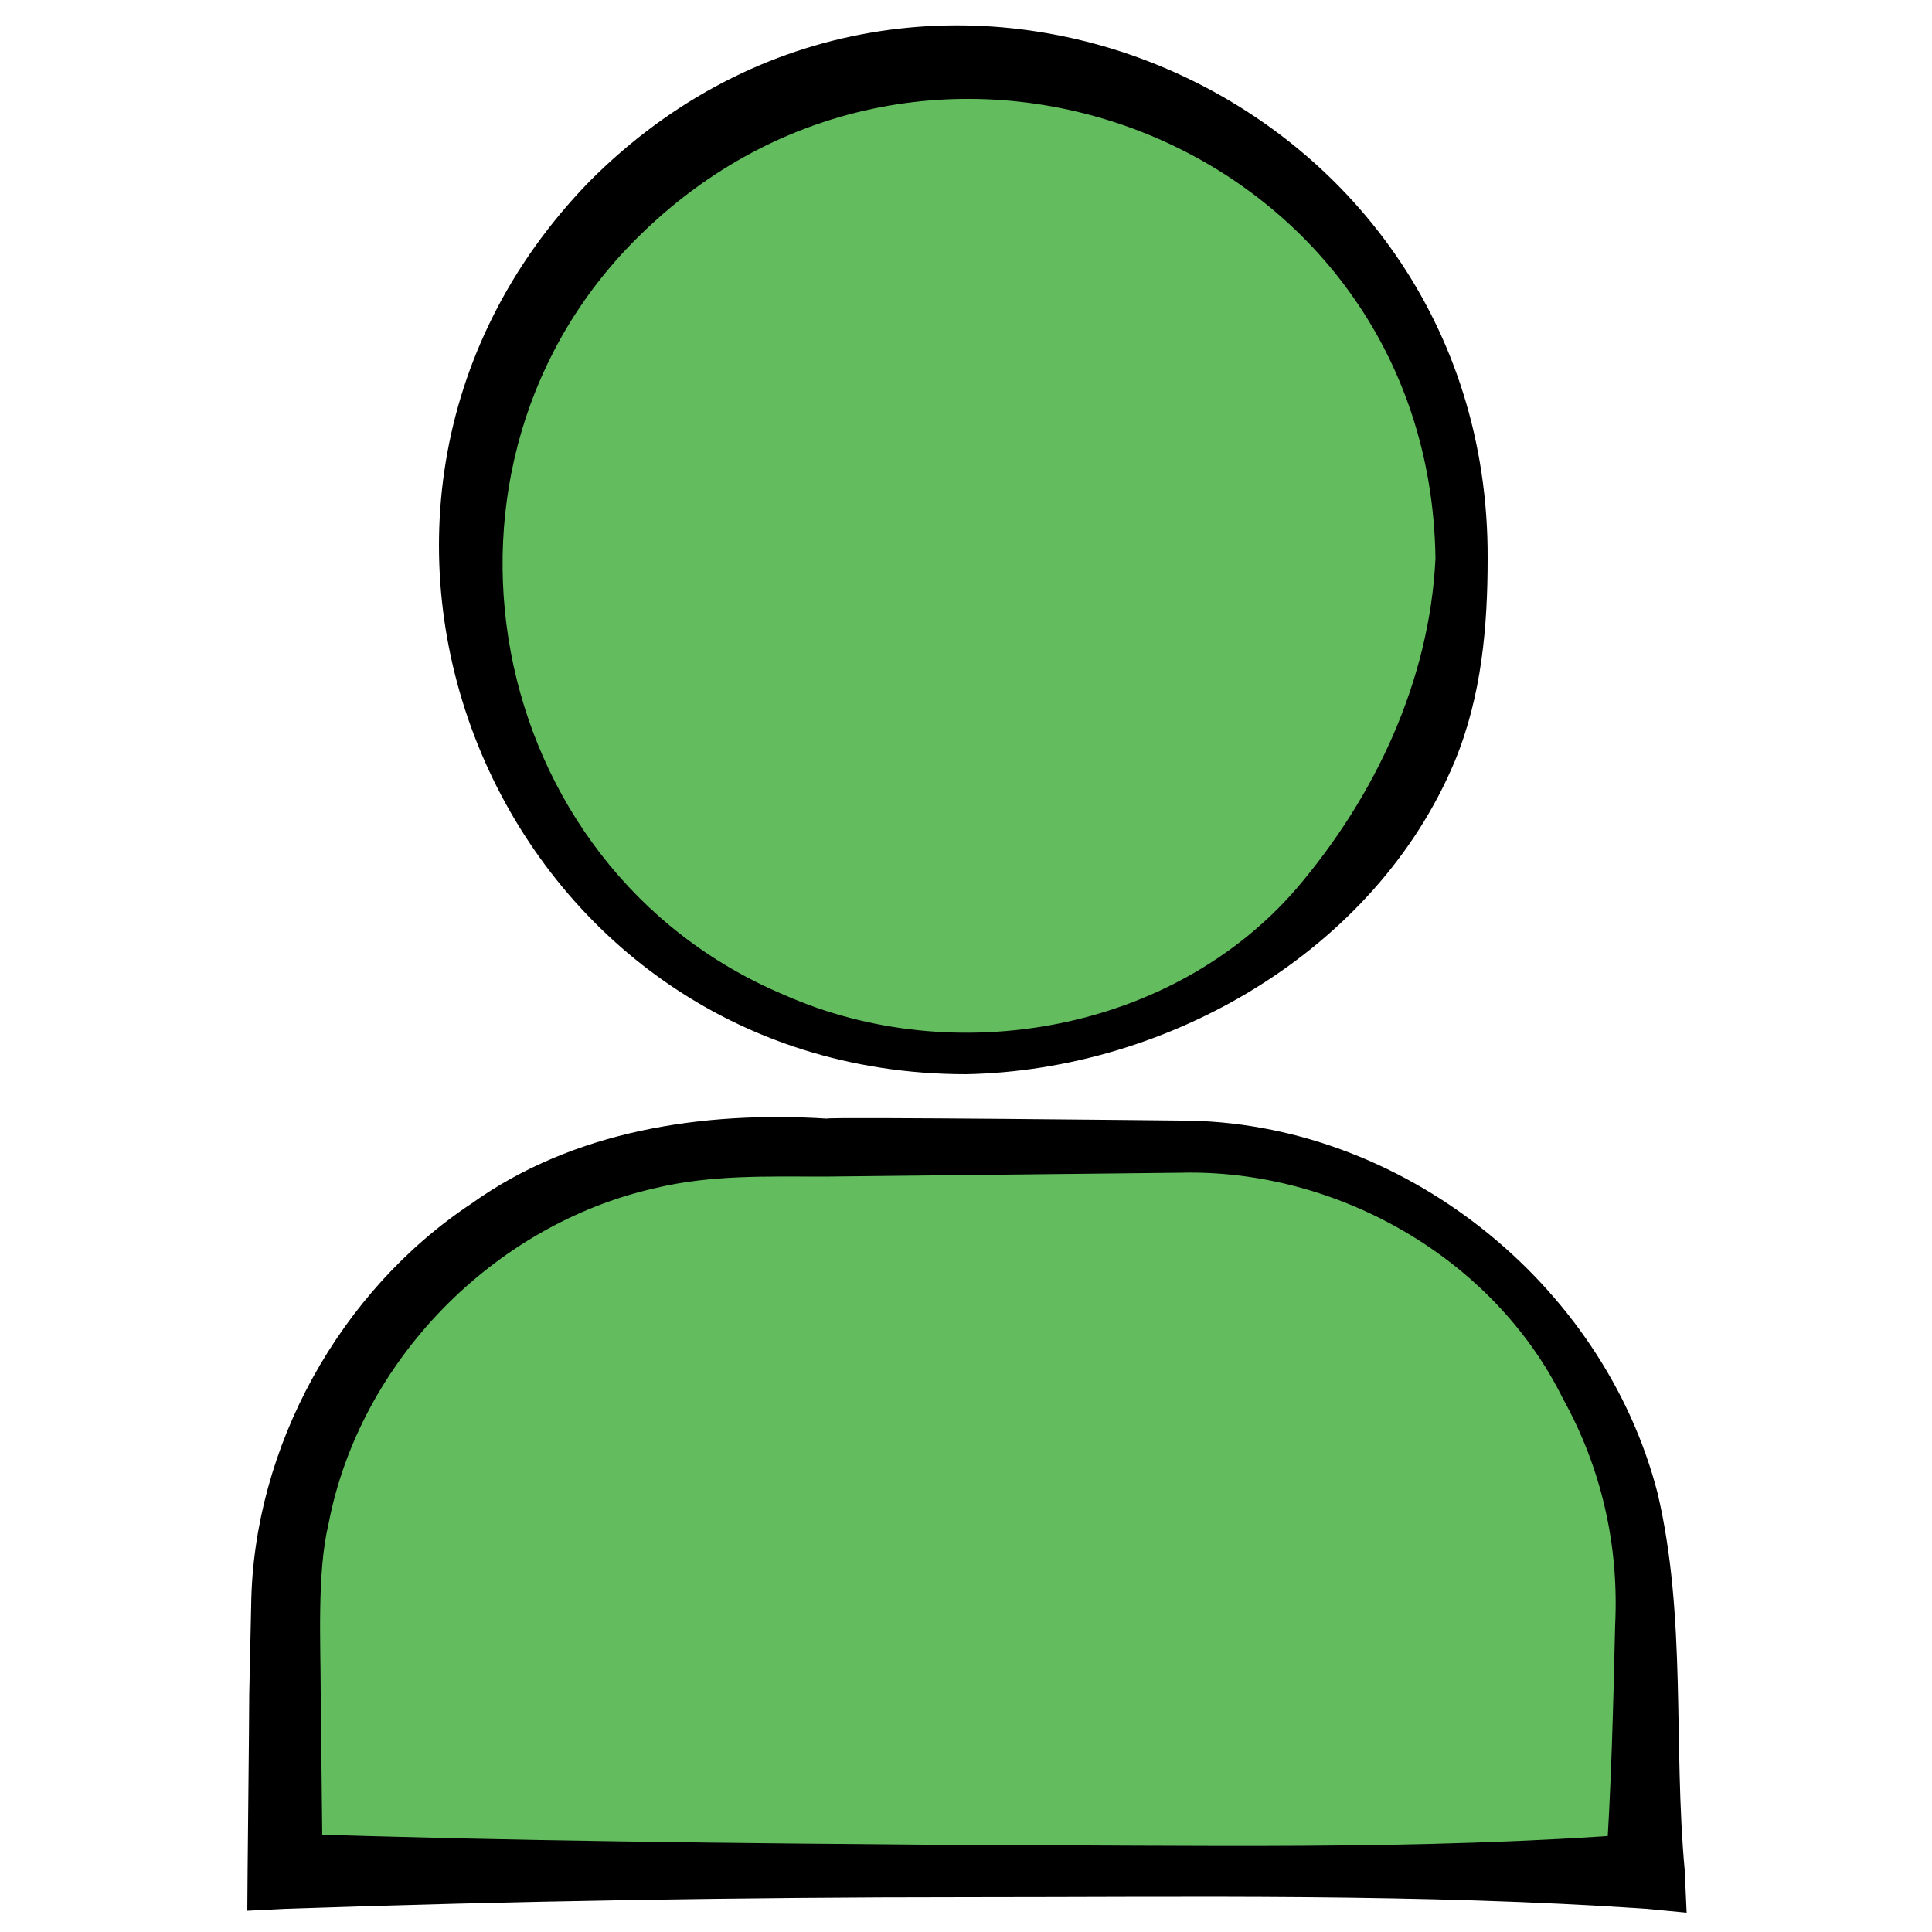
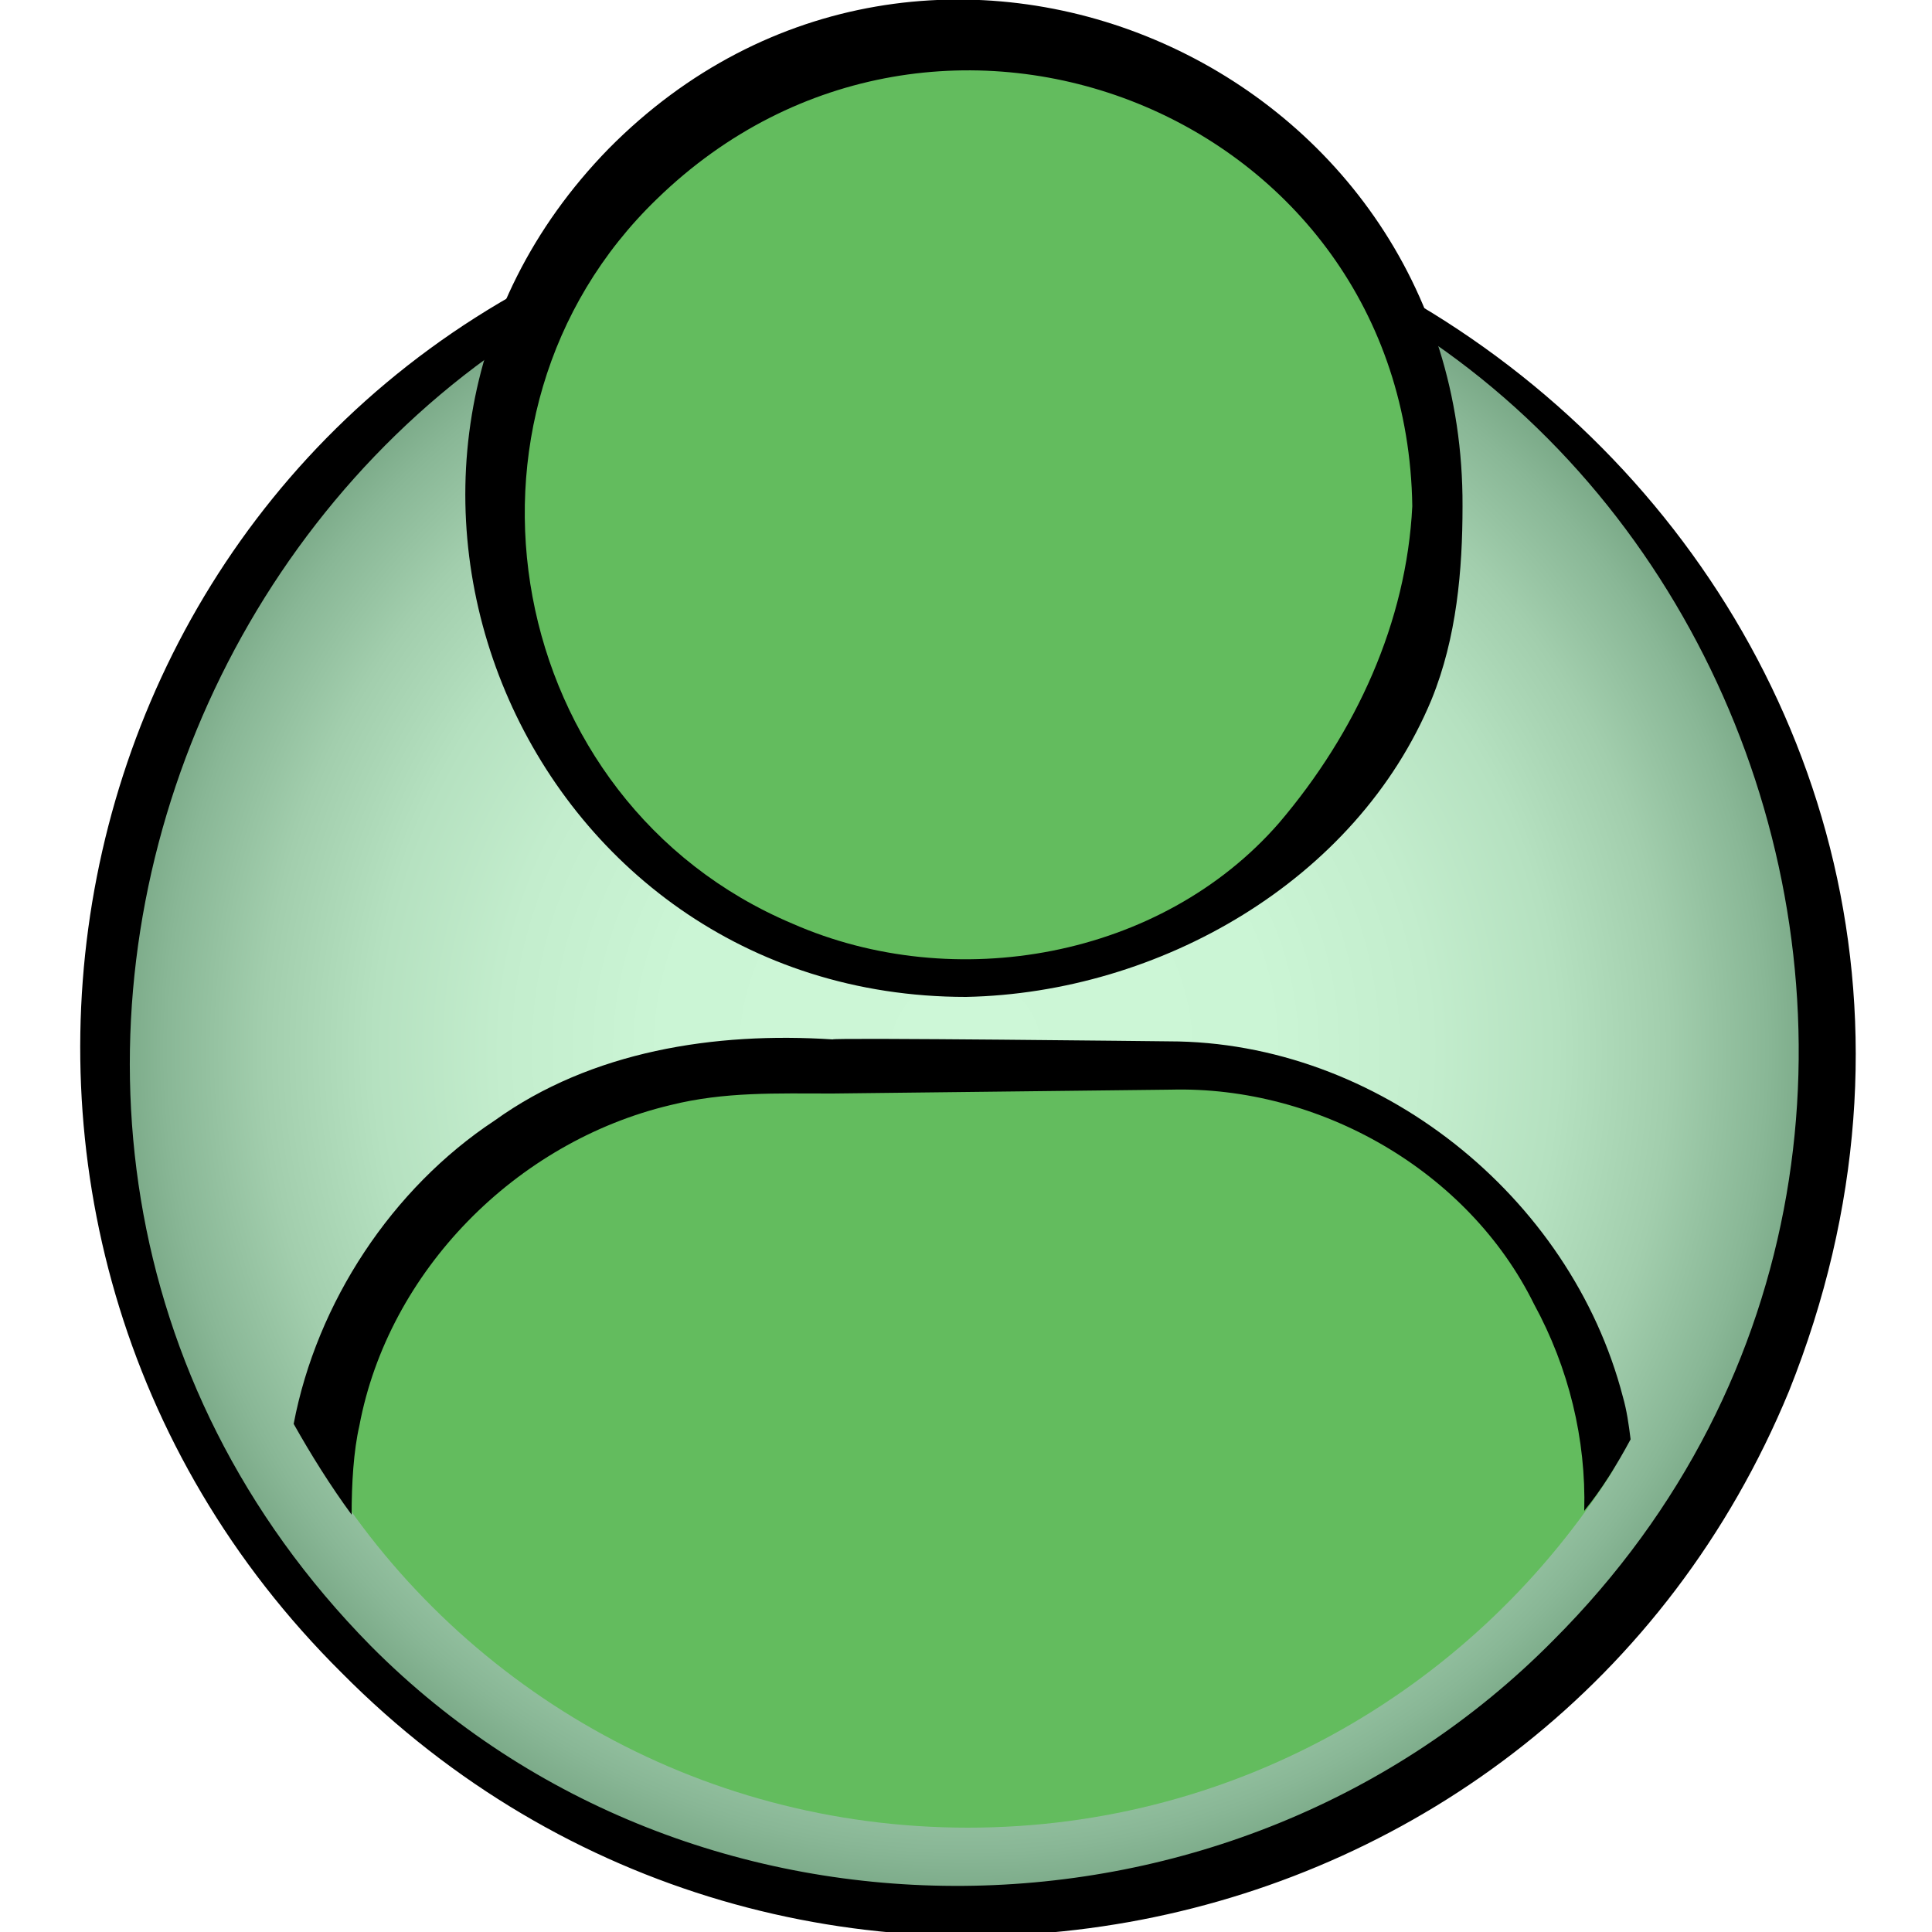
<svg xmlns="http://www.w3.org/2000/svg" version="1.1" id="Layer_1" x="0px" y="0px" viewBox="0 0 100 100" style="enable-background:new 0 0 100 100;" xml:space="preserve">
  <style type="text/css">
	.st0{fill:url(#SVGID_1_);}
	.st1{fill:#63BC5E;}
- 	.st2{fill:url(#SVGID_00000174574832792585021310000006230329207755451543_);}
+ 	.st2{fill:url(#SVGID_00000036952611508546357290000017920618977423698874_);}
+ 	.st3{fill:url(#SVGID_00000016063760481105817370000014543711659759535539_);}
</style>
  <g>
-     <linearGradient id="SVGID_1_" gradientUnits="userSpaceOnUse" x1="-75.147" y1="51.833" x2="-110.739" y2="51.833" gradientTransform="matrix(1 0 0 -1 0 102)">
+     <radialGradient id="SVGID_1_" cx="53.844" cy="50.258" r="44.581" gradientTransform="matrix(6.123234e-17 1 -1 6.123234e-17 100.2584 0.5377)" gradientUnits="userSpaceOnUse">
+       <stop offset="0" style="stop-color:#CDF7D7" />
+       <stop offset="0.351" style="stop-color:#CBF5D5" />
+       <stop offset="0.539" style="stop-color:#C3EDCD" />
+       <stop offset="0.687" style="stop-color:#B5E1C0" />
+       <stop offset="0.816" style="stop-color:#A2CEAD" />
+       <stop offset="0.93" style="stop-color:#89B796" />
+       <stop offset="1" style="stop-color:#76A583" />
+     </radialGradient>
+     <circle class="st0" cx="50" cy="54.4" r="44.6" />
+   </g>
+   <g>
+     <g>
+       <path d="M17.7,86.6C-5.4,63.7,2,24.3,32.6,12.4C70.1-1.8,107.8,34,92.6,72C80.1,102.3,40.7,109.8,17.7,86.6L17.7,86.6z M19.2,85.2    c16.7,16.8,44.7,16.4,61.2-0.3c27-27,8.2-74.7-30.5-74.5C11.8,11-7.7,57.9,19.2,85.2L19.2,85.2z" />
+     </g>
+   </g>
+   <path class="st1" d="M50.1,94.6c14.1,0,26.4-7.4,33.4-18.5c-1.1-11.8-10.9-21-22.9-21H39.5c-12,0-21.8,9.2-22.8,20.9  C23.6,87.2,36,94.6,50.1,94.6z" />
+   <g>
+     <linearGradient id="SVGID_00000049180700291992853480000011134538924615631277_" gradientUnits="userSpaceOnUse" x1="-75.164" y1="1028.117" x2="-110.755" y2="1028.117" gradientTransform="matrix(1 0 0 1 0 -978)">
      <stop offset="0" style="stop-color:#CDF7D7" />
      <stop offset="0.351" style="stop-color:#CBF5D5" />
      <stop offset="0.539" style="stop-color:#C3EDCD" />
      <stop offset="0.687" style="stop-color:#B5E1C0" />
      <stop offset="0.816" style="stop-color:#A2CEAD" />
      <stop offset="0.93" style="stop-color:#89B796" />
      <stop offset="1" style="stop-color:#76A583" />
    </linearGradient>
-     <path class="st0" d="M-102.2,16c-1.7,3.8,0.8,7.2,5,6.8c7,8.8,5.7,21.7-0.6,30.5c-3.2,4.4-6.4,8-8.4,12.5   c-2.3,4.9-3.6,10.6-4.6,16.1c0.5,1.9,1,4.4,1.4,7.3c11.8-11.3,28-8.8,33.6-7.4c-0.1-4.6-0.4-16,0.1-20.5c1.1-11.3,0.2-42,0-47.7   c-2.2-0.9-8.4-3.2-14.6-2.4c-4.1,0.5-8,1.8-11.8,4c0.1,0.1,0.2,0.3,0.2,0.3L-102.2,16z" />
+     <path style="fill:url(#SVGID_00000049180700291992853480000011134538924615631277_);" d="M-102.2,16c-1.7,3.8,0.8,7.2,5,6.8   c7,8.8,5.7,21.7-0.6,30.5c-3.2,4.4-6.4,8-8.4,12.5c-2.3,4.9-3.6,10.6-4.6,16.1c0.5,1.9,1,4.4,1.4,7.3c11.8-11.3,28-8.8,33.6-7.4   c-0.1-4.6-0.4-16,0.1-20.5c1.1-11.3,0.2-42,0-47.7c-2.2-0.9-8.4-3.2-14.6-2.4c-4.1,0.5-8,1.8-11.8,4c0.1,0.1,0.2,0.3,0.2,0.3   L-102.2,16z" />
    <path class="st1" d="M-126.2,33.8c1,4.5-2.8,8.5-7.2,7.5l-0.7,2.9c3.4,2.2,3.6,7.5,0.6,10.2c1.4,5.1,4.6,9.6,8.3,13.3   c3.2,3.1,6.8,5.8,10.6,8c0.8-4.1,2-8.2,3.9-12.1c2.3-4.8,6.2-8.9,9.4-12.8c6.3-7.5,8.2-18.6,3.8-27.6c-4.7,1.7-8.4-2.8-7.5-7.2   c-4.1-3.3-8.7-6.1-13.5-8.4c0.1,1.2,0.2,2.5,0.2,3.8c0.5,7.8-4.9,13.9-9.6,19.4C-126.9,31.6-126.4,32.8-126.2,33.8z M-116,42.5   c0.1-0.1,0.2-0.2,0.4-0.4c3.2-2.9,3.3-7.3,1.7-11.3c3.7,3.5,3.6,10.3-0.7,13.4c-0.6,0.5-1.1,1-1.6,1.6c-0.8,1-1.4,2.2-1.7,3.5   c-0.5,2.1-0.3,4.4,0.2,6.6l0,0c-1.3-2-2.1-4.4-1.9-6.9C-119.4,46.6-118,44.1-116,42.5z" />
-     <linearGradient id="SVGID_00000095317194158114920620000007464763318361746600_" gradientUnits="userSpaceOnUse" x1="-153.024" y1="50.618" x2="-114.464" y2="50.618" gradientTransform="matrix(1 0 0 -1 0 102)">
+     <linearGradient id="SVGID_00000096775774614855877160000003382468197614347697_" gradientUnits="userSpaceOnUse" x1="-153" y1="1029.332" x2="-114.44" y2="1029.332" gradientTransform="matrix(1 0 0 1 0 -978)">
      <stop offset="0" style="stop-color:#CDF7D7" />
      <stop offset="0.351" style="stop-color:#CBF5D5" />
      <stop offset="0.539" style="stop-color:#C3EDCD" />
      <stop offset="0.687" style="stop-color:#B5E1C0" />
      <stop offset="0.816" style="stop-color:#A2CEAD" />
      <stop offset="0.93" style="stop-color:#89B796" />
      <stop offset="1" style="stop-color:#76A583" />
    </linearGradient>
-     <path style="fill:url(#SVGID_00000095317194158114920620000007464763318361746600_);" d="M-136.2,53.2c1.7-0.6,2.9-2.1,3-4.1   c0.2-1.9-0.9-3.6-2.6-4.3l0.1-0.5c0.1-0.5,1.1-4.4,1.2-4.8l0.8,0.2c5.9,2,8.3-6.5,2.9-8.4c2.6-4.6,6.4-8.8,7.7-13.4   c0.1-0.3,0.2-0.6,0.2-1c-12.2-7.1-26.4-3.6-30.1-2.5v68c3.3-1,9.8-3,14.8-3c0.2,0,0.5,0,0.7,0c6.3,0.2,14.1,4.3,20.9,10.7   c1.2-3.4,1.8-6.6,2.2-8.9C-125,75.1-134.8,65.9-136.2,53.2z" />
+     <path style="fill:url(#SVGID_00000096775774614855877160000003382468197614347697_);" d="M-136.2,53.2c1.7-0.6,2.9-2.1,3-4.1   c0.2-1.9-0.9-3.6-2.6-4.3l0.1-0.5c0.1-0.5,1.1-4.4,1.2-4.8l0.8,0.2c5.9,2,8.3-6.5,2.9-8.4c2.6-4.6,6.4-8.8,7.7-13.4   c0.1-0.3,0.2-0.6,0.2-1c-12.2-7.1-26.4-3.6-30.1-2.5v68c3.3-1,9.8-3,14.8-3c0.2,0,0.5,0,0.7,0c6.3,0.2,14.1,4.3,20.9,10.7   c1.2-3.4,1.8-6.6,2.2-8.9C-125,75.1-134.8,65.9-136.2,53.2z" />
    <path class="st1" d="M-117.4,97.4c0.8,0.4,2.3,0.8,4,0.9c1.3,0,2.1-0.2,2.5-0.3c-0.2-5.9-0.9-11-1.7-14.4   C-113.3,87.4-114.7,92.9-117.4,97.4z" />
    <path d="M-72.8,12.5v-0.9l-0.8-0.4c-0.3-0.2-8.5-4.1-17.1-3c-4.8,0.6-9.2,2.1-13.6,4.8c0.6,0.6,1.2,1.1,1.7,1.7   c0,0,0.2,0.2,0.4,0.4c3.8-2.2,7.7-3.5,11.8-4c6.3-0.8,12.5,1.5,14.7,2.4c0.2,5.7,1.1,36.4,0,47.7c-0.5,4.5-0.2,15.9-0.1,20.5   c-5.6-1.3-21.7-3.8-33.6,7.4c0.2,1.2,0.3,2.5,0.4,3.8c13.1-14.7,33.3-8.2,34.3-7.9l2,0.7l-0.1-2.1c0-0.2-0.5-16.7,0-22.1   C-71.5,49-72.7,13.9-72.8,12.5z" />
    <path d="M-137.5,79.6c-0.2,0-0.4,0-0.7,0c-5,0-11.6,1.9-14.8,3v-68c3.8-1.1,17.9-4.7,30.1,2.5c0.2-1,0.4-2,0.5-3.1   c-15.1-8.2-32.4-2-32.6-1.9l-1,0.4v74.3l2-0.7c0.1,0,10.2-3.7,16.4-3.4c5.9,0.2,13.4,4.3,19.8,10.7c0.4-1,0.8-2,1.2-3   C-123.4,83.9-131.2,79.9-137.5,79.6z" />
-     <path d="M-123.2,17.9c-1.2,4.5-5.1,8.8-7.7,13.4c5.4,1.9,3,10.4-2.9,8.4l-0.7-0.2c-0.1,0.4-1.1,4.3-1.2,4.8l-0.1,0.5   c1.7,0.7,2.8,2.5,2.6,4.3c-0.1,2-1.3,3.5-3,4.1c1.4,12.7,11.2,21.8,21.7,28.1c0.1-0.6,0.2-1.2,0.2-1.7l0,0c0.1-0.6,0.6-1.1,1.2-1.2   c0.6-0.1,1.2,0.3,1.5,0.9c0.3,0.7,0.5,1.5,0.8,2.6c1-5.5,2.3-11.2,4.6-16.1c2-4.4,5.2-8,8.4-12.5c6.3-8.9,7.6-21.7,0.6-30.5   c-4.2,0.4-6.8-2.9-5-6.8l0.4-0.7c0,0-0.1-0.1-0.2-0.3c-0.2-0.2-0.4-0.4-0.4-0.4c-0.6-0.6-1.1-1.2-1.7-1.7   c-5.7-5.3-12.5-9.2-19.4-12.4c0.6,4.3,1.4,9.1,1.1,13.4c-0.1,1-0.3,2.1-0.5,3.1C-123,17.3-123.1,17.6-123.2,17.9z M-118.1,11.4   c0-1.3-0.1-2.5-0.2-3.8c4.8,2.4,9.3,5.1,13.5,8.4c-0.9,4.4,2.8,8.9,7.5,7.2c4.4,9,2.5,20-3.8,27.6c-3.3,3.9-7.1,8-9.4,12.8   c-1.9,3.9-3.1,8-3.9,12.1c-3.9-2.3-7.5-4.9-10.6-8c-3.7-3.7-6.9-8.2-8.3-13.3c3.1-2.7,2.9-8-0.6-10.2l0.7-2.9   c4.4,1,8.2-3.1,7.2-7.5c-0.2-1.1-0.7-2.1-1.5-3C-123,25.2-117.6,19.2-118.1,11.4z" />
+     <path d="M-123.2,17.9c-1.2,4.5-5.1,8.8-7.7,13.4c5.4,1.9,3,10.4-2.9,8.4l-0.7-0.2c-0.1,0.4-1.1,4.3-1.2,4.8l-0.1,0.5   c1.7,0.7,2.8,2.5,2.6,4.3c-0.1,2-1.3,3.5-3,4.1c1.4,12.7,11.2,21.8,21.7,28.1c0.1-0.6,0.2-1.2,0.2-1.7l0,0c0.1-0.6,0.6-1.1,1.2-1.2   s1.2,0.3,1.5,0.9c0.3,0.7,0.5,1.5,0.8,2.6c1-5.5,2.3-11.2,4.6-16.1c2-4.4,5.2-8,8.4-12.5c6.3-8.9,7.6-21.7,0.6-30.5   c-4.2,0.4-6.8-2.9-5-6.8l0.4-0.7c0,0-0.1-0.1-0.2-0.3c-0.2-0.2-0.4-0.4-0.4-0.4c-0.6-0.6-1.1-1.2-1.7-1.7   c-5.7-5.3-12.5-9.2-19.4-12.4c0.6,4.3,1.4,9.1,1.1,13.4c-0.1,1-0.3,2.1-0.5,3.1C-123,17.3-123.1,17.6-123.2,17.9z M-118.1,11.4   c0-1.3-0.1-2.5-0.2-3.8c4.8,2.4,9.3,5.1,13.5,8.4c-0.9,4.4,2.8,8.9,7.5,7.2c4.4,9,2.5,20-3.8,27.6c-3.3,3.9-7.1,8-9.4,12.8   c-1.9,3.9-3.1,8-3.9,12.1c-3.9-2.3-7.5-4.9-10.6-8c-3.7-3.7-6.9-8.2-8.3-13.3c3.1-2.7,2.9-8-0.6-10.2l0.7-2.9   c4.4,1,8.2-3.1,7.2-7.5c-0.2-1.1-0.7-2.1-1.5-3C-123,25.2-117.6,19.2-118.1,11.4z" />
    <path d="M-110.8,81.9c-0.3-1-0.5-1.9-0.8-2.6c-0.2-0.6-0.8-1-1.5-0.9c-0.6,0.1-1.1,0.6-1.2,1.2l0,0c-0.1,0.5-0.1,1-0.2,1.7   c-0.3,2.3-1,5.5-2.2,8.9c-0.3,1-0.7,2-1.2,3c-0.6,1.3-1.2,2.6-2,3.8l-0.4,0.6l0.4,0.6c1.1,1.7,4.5,2.2,6.3,2.3c0.1,0,0.3,0,0.4,0   c1.5,0,3.3-0.3,4.2-1.4l0.2-0.3v-0.4c-0.1-1.9-0.2-3.7-0.3-5.4c-0.1-1.3-0.2-2.6-0.4-3.8C-109.8,86.4-110.2,83.9-110.8,81.9z    M-113.4,98.4c-1.7-0.1-3.2-0.5-4-0.9c2.7-4.6,4.1-10,4.8-13.9c0.8,3.5,1.5,8.6,1.7,14.4C-111.3,98.1-112.1,98.4-113.4,98.4z" />
    <path d="M-117.7,56c-0.5-2.3-0.7-4.6-0.2-6.6c0.3-1.3,0.9-2.5,1.7-3.5c0.5-0.6,1-1.1,1.6-1.6c4.3-3.1,4.4-9.9,0.7-13.4   c1.6,4,1.5,8.4-1.7,11.3c-0.1,0.1-0.2,0.3-0.4,0.4c-2,1.6-3.4,4.1-3.6,6.6C-119.8,51.6-119,54.1-117.7,56L-117.7,56z" />
  </g>
  <g>
-     <path class="st1" d="M232.9,25.1c0,0-8.8-4.3-17.9-3.2c-9.6,1.2-17.4,5.9-26,14.3c-2-2.3-13-8-15.6-9.6c1.8,13.8,3.3,58.9,3.3,58.9   l-8.9-11.7l-8.7,7.4c0,0,4.1-23.6,0-57.6c-6.4-1.5-14.5,2.5-14.5,2.5v78.3c0,0,11.4-4.1,18.6-3.9c8.7,0.3,19.3,7.5,26.9,16.5   c14.9-23,42.8-13.6,42.8-13.6s-0.6-18.4,0-24.6C234.3,64.9,232.9,25.1,232.9,25.1z" />
-     <path d="M231.9,25.7c0.1,0.1,0.2,0.3,0.3,0.3c0.1,0.1,0.1,0,0,0c0,0,0,0,0,0S232,26,232,26l-0.3-0.1c-11.1-4.7-22.7-3-32.4,4   c-3.2,2.3-6.1,4.9-8.9,7.7l-2.9-0.1c-1.9-1.8-4.7-3.2-7.1-4.6c-2.4-1.3-5.7-3.1-8.1-4.5c0,0,3-2,3-2c-0.1,10,0.5,19.7,1.1,29.6   c0.6,9.6,1.3,19.9,2.2,29.5c0,0,0.6,6.1,0.6,6.1s-4.2-4.8-4.2-4.8c0,0-8.9-11.7-8.9-11.7c0,0,2.9,0.3,2.9,0.3s-8.7,7.4-8.7,7.4   s-4.1,3.5-4.1,3.5s0.9-5.4,0.9-5.4c2-9.2,2.6-19,2.6-28.5c0-9.6-0.7-19.2-2.7-28.6c0,0,1.5,1.7,1.5,1.7c-3.1-0.9-6.9-0.3-10.1,0.6   c-1.1,0.3-2.3,0.7-3.4,1.2c0,0,0.8-1.2,0.8-1.2s-0.4,78.3-0.4,78.3s-1.3-0.9-1.3-0.9c4.1-1.5,8.2-2.8,12.5-3.6   c13.6-3.3,26.2,6.3,34.8,15.9c0,0-3.2,0.2-3.2,0.2c2.4-3.5,5.3-6.7,8.7-9.2c6.8-5.1,15.5-7.1,23.9-6.7c4.2,0.2,8.2,0.8,12.3,2.1   c0,0-1.8,1.4-1.8,1.4c-0.3-9.8-0.5-19.6,0.4-29.5c0.5-9.7,0.4-19.5,0.3-29.3c-0.1-5.1-0.2-13.4-0.4-18.3c0,0,0-0.6,0-0.6   s0-0.2,0-0.2C231.7,25.6,231.8,25.7,231.9,25.7L231.9,25.7z M233.8,24.4c0.3,0.9,0.2,2.1,0.3,3c0.4,12,0.7,24.8,0.6,36.8   c0.1,6.5-0.5,13-0.8,19.6c-0.1,7.1,0.1,14.3,0.4,21.5c-11.4-3.7-25.3-3.2-35,4.3c-3.7,2.8-6.6,6.7-9,10.7   c-3.2-3.9-6.6-7.8-10.6-10.9c-4.8-3.8-10.3-7.1-16.4-7.6c-6.7-0.2-13.4,1.8-19.7,3.9c0,0,0-1.4,0-1.4L143.2,26l0-0.8   c5.4-2.8,11.7-5.1,17.8-3.2c0.1,7.7,0.6,15.4,0.8,23.1c0.4,12.2,0.3,24.2-0.8,36.4c0,0-3.3-1.9-3.3-1.9s8.7-7.4,8.7-7.4   s1.6-1.4,1.6-1.4c0.4,0.6,9.4,12.4,10.2,13.4c0,0-3.6,1.3-3.6,1.3c0.3-9.5,0.1-19.9-0.2-29.5c-0.5-9.8-0.7-19.7-3-29.2   c0,0-1-3.9-1-3.9l4,1.9c2.1,1.2,5.7,3.2,8,4.4c2.9,1.8,5.7,3,8.1,5.5c0,0-2.9-0.1-2.9-0.1c12.3-12,27.6-18.7,44.3-11.4   C232.5,23.6,233.5,23.9,233.8,24.4L233.8,24.4z" />
+     <path class="st1" d="M350.8,4.9c0,0-8.8-4.3-17.9-3.2c-9.6,1.2-17.4,5.9-26,14.3c-2-2.3-13-8-15.6-9.6c1.8,13.8,3.3,58.9,3.3,58.9   l-8.9-11.7L277,61c0,0,4.1-23.6,0-57.6c-6.4-1.5-14.5,2.5-14.5,2.5v78.3c0,0,11.4-4.1,18.6-3.9c8.7,0.3,19.3,7.5,26.9,16.5   c14.9-23,42.8-13.6,42.8-13.6s-0.6-18.4,0-24.6C352.2,44.7,350.8,4.9,350.8,4.9z" />
+     <path d="M349.8,5.5c0.1,0.1,0.2,0.3,0.3,0.3c0.1,0.1,0.1,0,0,0l0,0h-0.2l-0.3-0.1c-11.1-4.7-22.7-3-32.4,4   c-3.2,2.3-6.1,4.9-8.9,7.7l-2.9-0.1c-1.9-1.8-4.7-3.2-7.1-4.6c-2.4-1.3-5.7-3.1-8.1-4.5l3-2c-0.1,10,0.5,19.7,1.1,29.6   c0.6,9.6,1.3,19.9,2.2,29.5l0.6,6.1l-4.2-4.8L284,54.9l2.9,0.3l-8.7,7.4l-4.1,3.5l0.9-5.4c2-9.2,2.6-19,2.6-28.5   c0-9.6-0.7-19.2-2.7-28.6l1.5,1.7c-3.1-0.9-6.9-0.3-10.1,0.6c-1.1,0.3-2.3,0.7-3.4,1.2l0.8-1.2l-0.4,78.3l-1.3-0.9   c4.1-1.5,8.2-2.8,12.5-3.6c13.6-3.3,26.2,6.3,34.8,15.9l-3.2,0.2c2.4-3.5,5.3-6.7,8.7-9.2c6.8-5.1,15.5-7.1,23.9-6.7   c4.2,0.2,8.2,0.8,12.3,2.1l-1.8,1.4c-0.3-9.8-0.5-19.6,0.4-29.5c0.5-9.7,0.4-19.5,0.3-29.3c-0.1-5.1-0.2-13.4-0.4-18.3V5.7V5.5   C349.6,5.4,349.7,5.5,349.8,5.5L349.8,5.5z M351.7,4.2c0.3,0.9,0.2,2.1,0.3,3c0.4,12,0.7,24.8,0.6,36.8c0.1,6.5-0.5,13-0.8,19.6   c-0.1,7.1,0.1,14.3,0.4,21.5c-11.4-3.7-25.3-3.2-35,4.3c-3.7,2.8-6.6,6.7-9,10.7c-3.2-3.9-6.6-7.8-10.6-10.9   c-4.8-3.8-10.3-7.1-16.4-7.6c-6.7-0.2-13.4,1.8-19.7,3.9v-1.4l-0.4-78.3V5c5.4-2.8,11.7-5.1,17.8-3.2c0.1,7.7,0.6,15.4,0.8,23.1   c0.4,12.2,0.3,24.2-0.8,36.4l-3.3-1.9l8.7-7.4l1.6-1.4c0.4,0.6,9.4,12.4,10.2,13.4l-3.6,1.3c0.3-9.5,0.1-19.9-0.2-29.5   c-0.5-9.8-0.7-19.7-3-29.2l-1-3.9l4,1.9c2.1,1.2,5.7,3.2,8,4.4c2.9,1.8,5.7,3,8.1,5.5l-2.9-0.1c12.3-12,27.6-18.7,44.3-11.4   C350.4,3.4,351.4,3.7,351.7,4.2L351.7,4.2z" />
  </g>
  <g>
-     <g>
-       <circle class="st1" cx="50" cy="28.9" r="25.6" />
-       <path d="M77,28.9c0,3.5-0.3,7.1-1.7,10.5C71.2,49.2,60.5,55.4,50,55.6c-24.1,0-36.3-28.9-19.5-46.2C47.8-8,77.1,4.6,77,28.9    L77,28.9z M74.3,28.9C74,7.5,48.4-2.7,33.2,12.1C21,23.9,24.9,44.9,40.6,51.5c8.8,3.9,20.1,1.9,26.5-5.5    C71.2,41.2,74,35.2,74.3,28.9L74.3,28.9z" />
-     </g>
-     <g>
-       <path class="st1" d="M61.1,59.3H38.9c-13.3,0-24.1,10.8-24.1,24.2v13.3h70.5V83.5C85.2,70.1,74.4,59.3,61.1,59.3z" />
-       <path d="M61.1,60.7l-18.4,0.2c-3,0-5.9-0.1-8.8,0.6c-8.4,1.9-15.3,9-16.9,17.4c-0.6,2.5-0.4,6.2-0.4,8.8c0,0,0.1,9.2,0.1,9.2l-2-2    c11.7,0.4,23.5,0.5,35.2,0.6c11.8,0,23.5,0.3,35.2-0.6c0,0-2,2-2,2c0.3-4.3,0.4-8.5,0.5-12.8c0.2-4.1-0.7-8.1-2.7-11.7    C77.3,65.1,69.2,60.5,61.1,60.7L61.1,60.7z M61.1,58c11.4,0,21.9,8.4,24.7,19.3c1.5,6.4,0.8,13,1.4,19.5c0,0,0.1,2.2,0.1,2.2    s-2.1-0.2-2.1-0.2c-11.7-0.8-23.5-0.6-35.2-0.6c-11.7,0-23.5,0.2-35.2,0.6c0,0-2,0.1-2,0.1c0-1.2,0.1-9.8,0.1-11.2    c0,0,0.1-4.6,0.1-4.6c0.1-8.2,4.6-16.3,11.4-20.8c5.3-3.8,12-4.8,18.4-4.4C42.7,57.8,61.1,58,61.1,58L61.1,58z" />
-     </g>
+     <circle class="st1" cx="50" cy="26.2" r="24.4" />
+     <path d="M75.7,26.2c0,3.3-0.3,6.8-1.6,10C70.2,45.6,60,51.4,50,51.6c-22.9,0-34.5-27.5-18.5-43.9C47.9-8.9,75.8,3.1,75.7,26.2   L75.7,26.2z M73.1,26.2C72.8,5.9,48.5-3.8,34,10.3c-11.6,11.2-7.9,31.2,7,37.5c8.4,3.7,19.1,1.8,25.2-5.2   C70.2,37.9,72.8,32.2,73.1,26.2L73.1,26.2z" />
  </g>
+   <path d="M84.4,74.5c-0.1-0.8-0.2-1.5-0.4-2.2c-2.7-10.4-12.7-18.4-23.5-18.4c0,0-17.5-0.2-17.4-0.1c-6.1-0.4-12.5,0.6-17.5,4.2  c-5.3,3.5-9.2,9.4-10.4,15.7c0.9,1.6,1.9,3.2,3,4.7c0-1.6,0.1-3.3,0.4-4.6c1.5-8,8.1-14.7,16.1-16.6c2.8-0.7,5.5-0.6,8.4-0.6  l17.5-0.2c7.7-0.2,15.4,4.2,18.8,11.1c1.8,3.3,2.7,7,2.6,10.7C82.9,77.1,83.7,75.8,84.4,74.5z" />
</svg>
